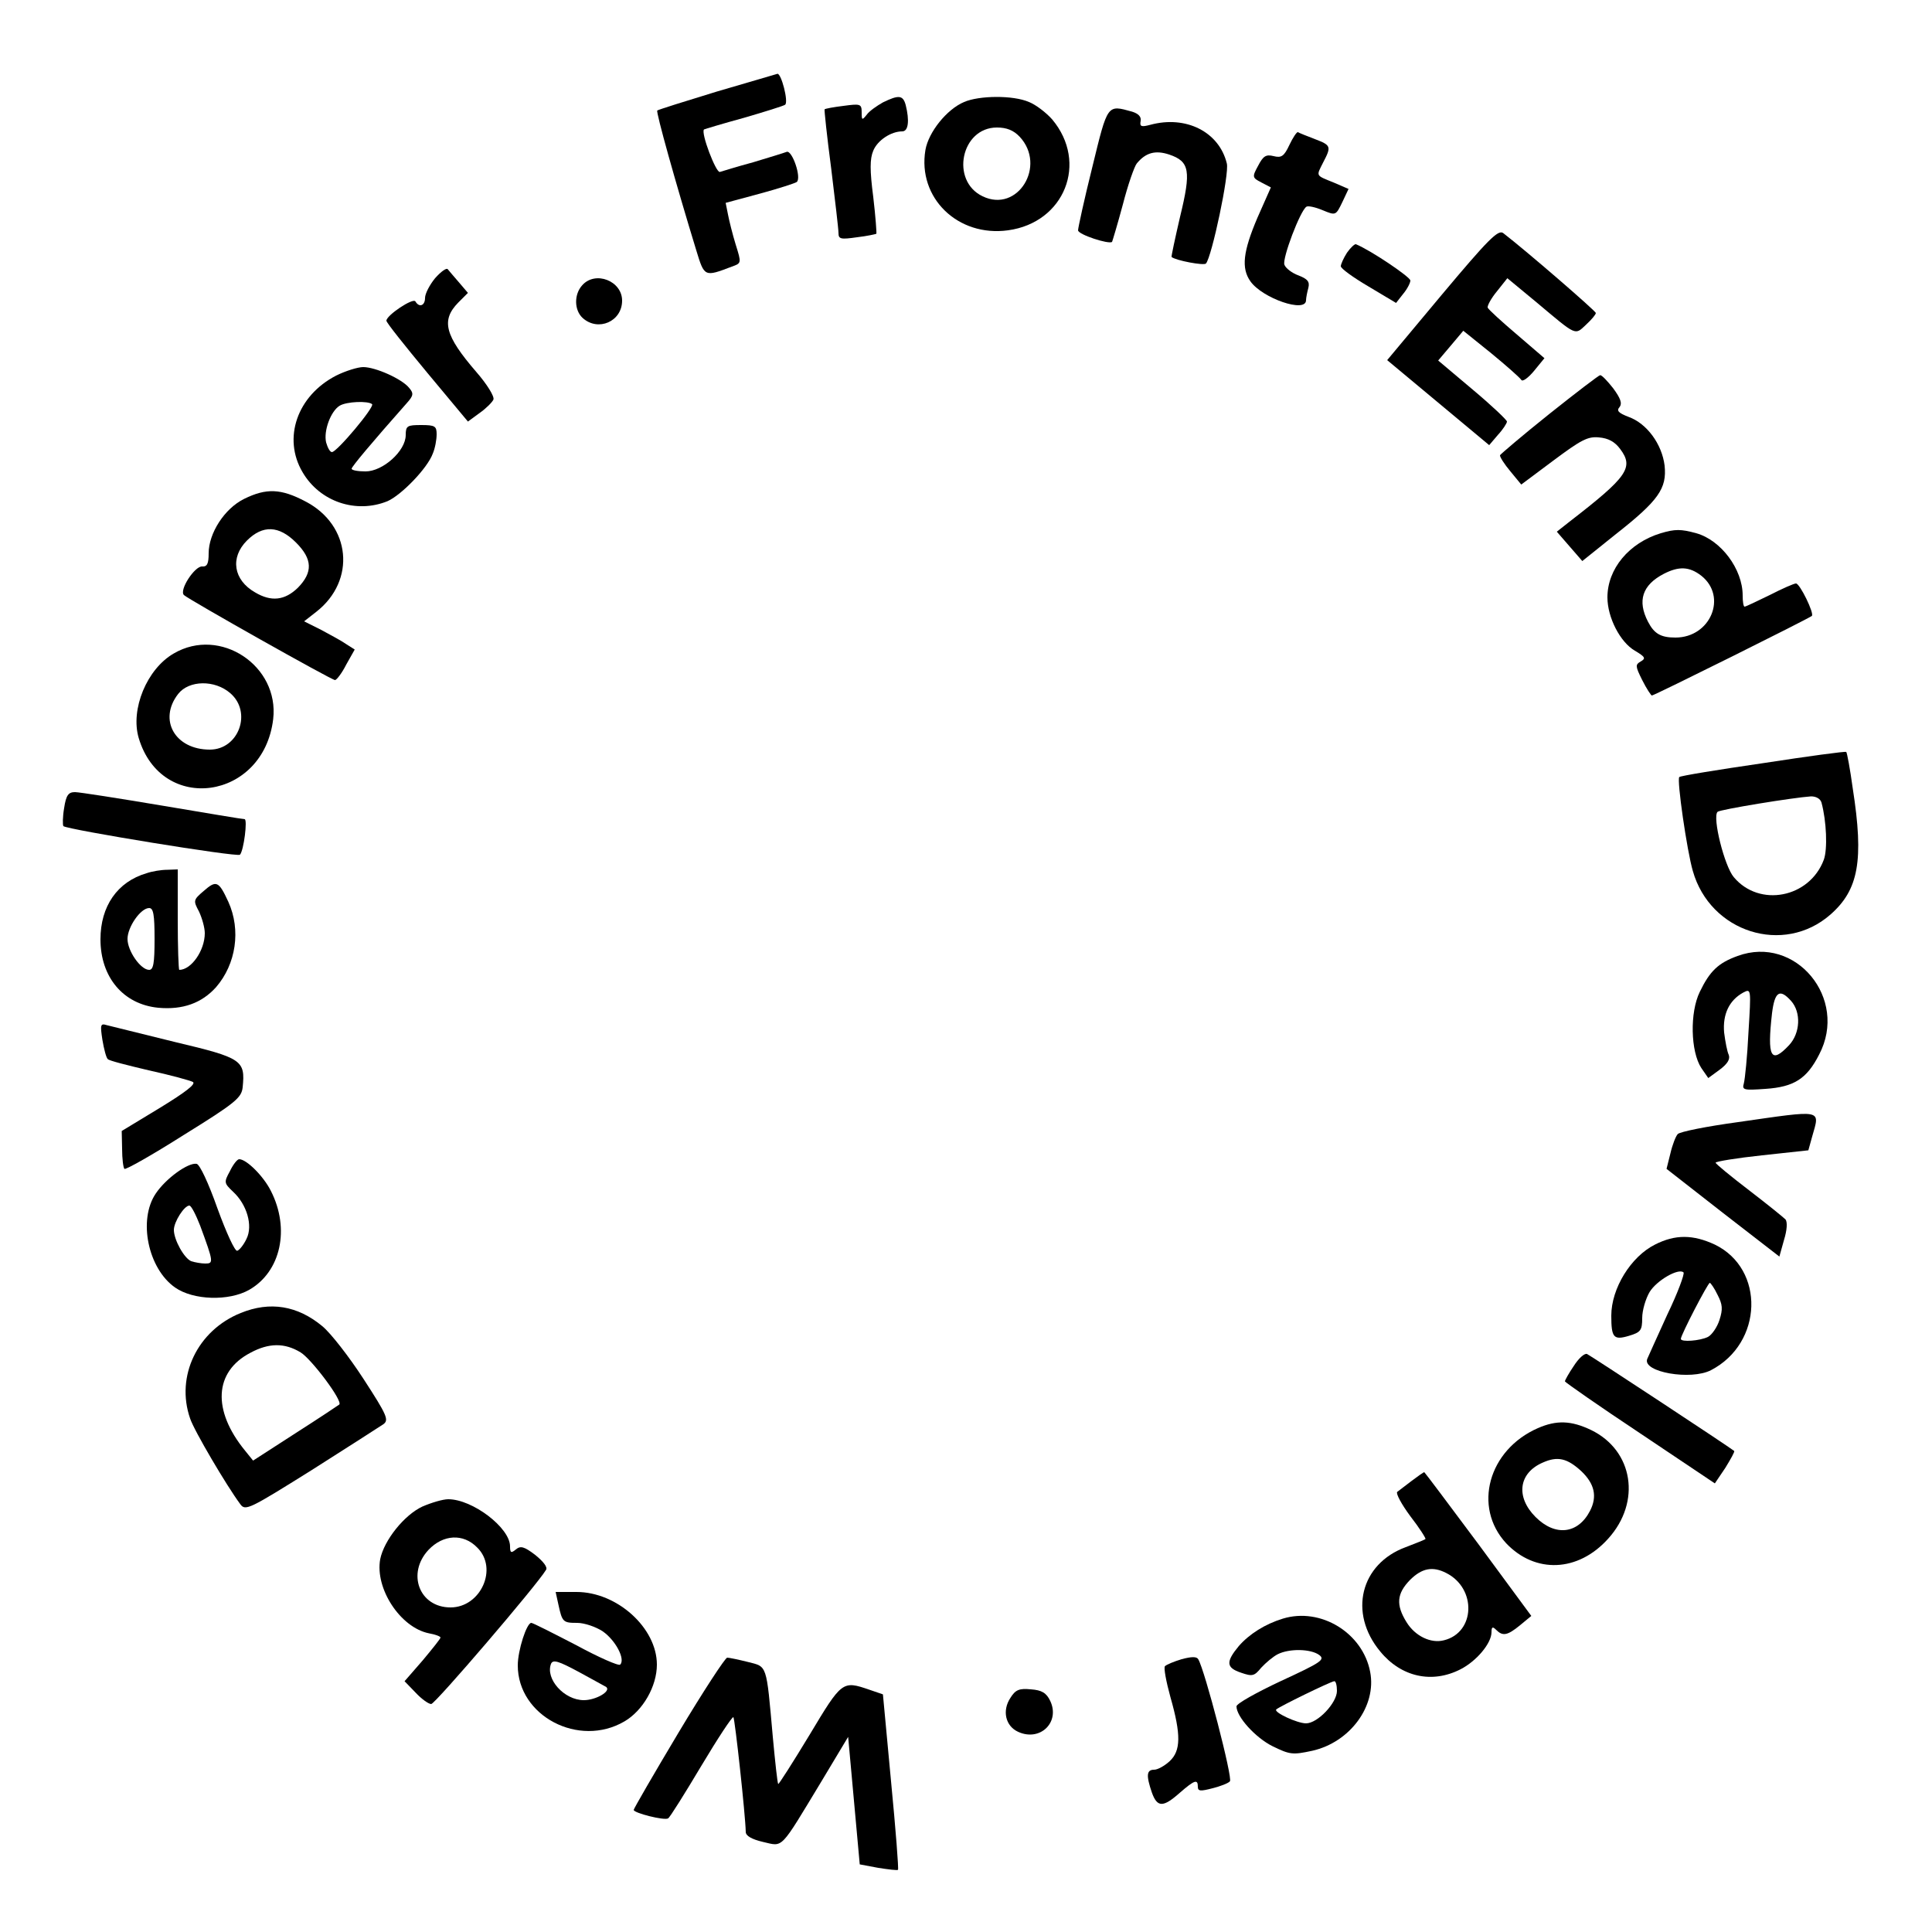
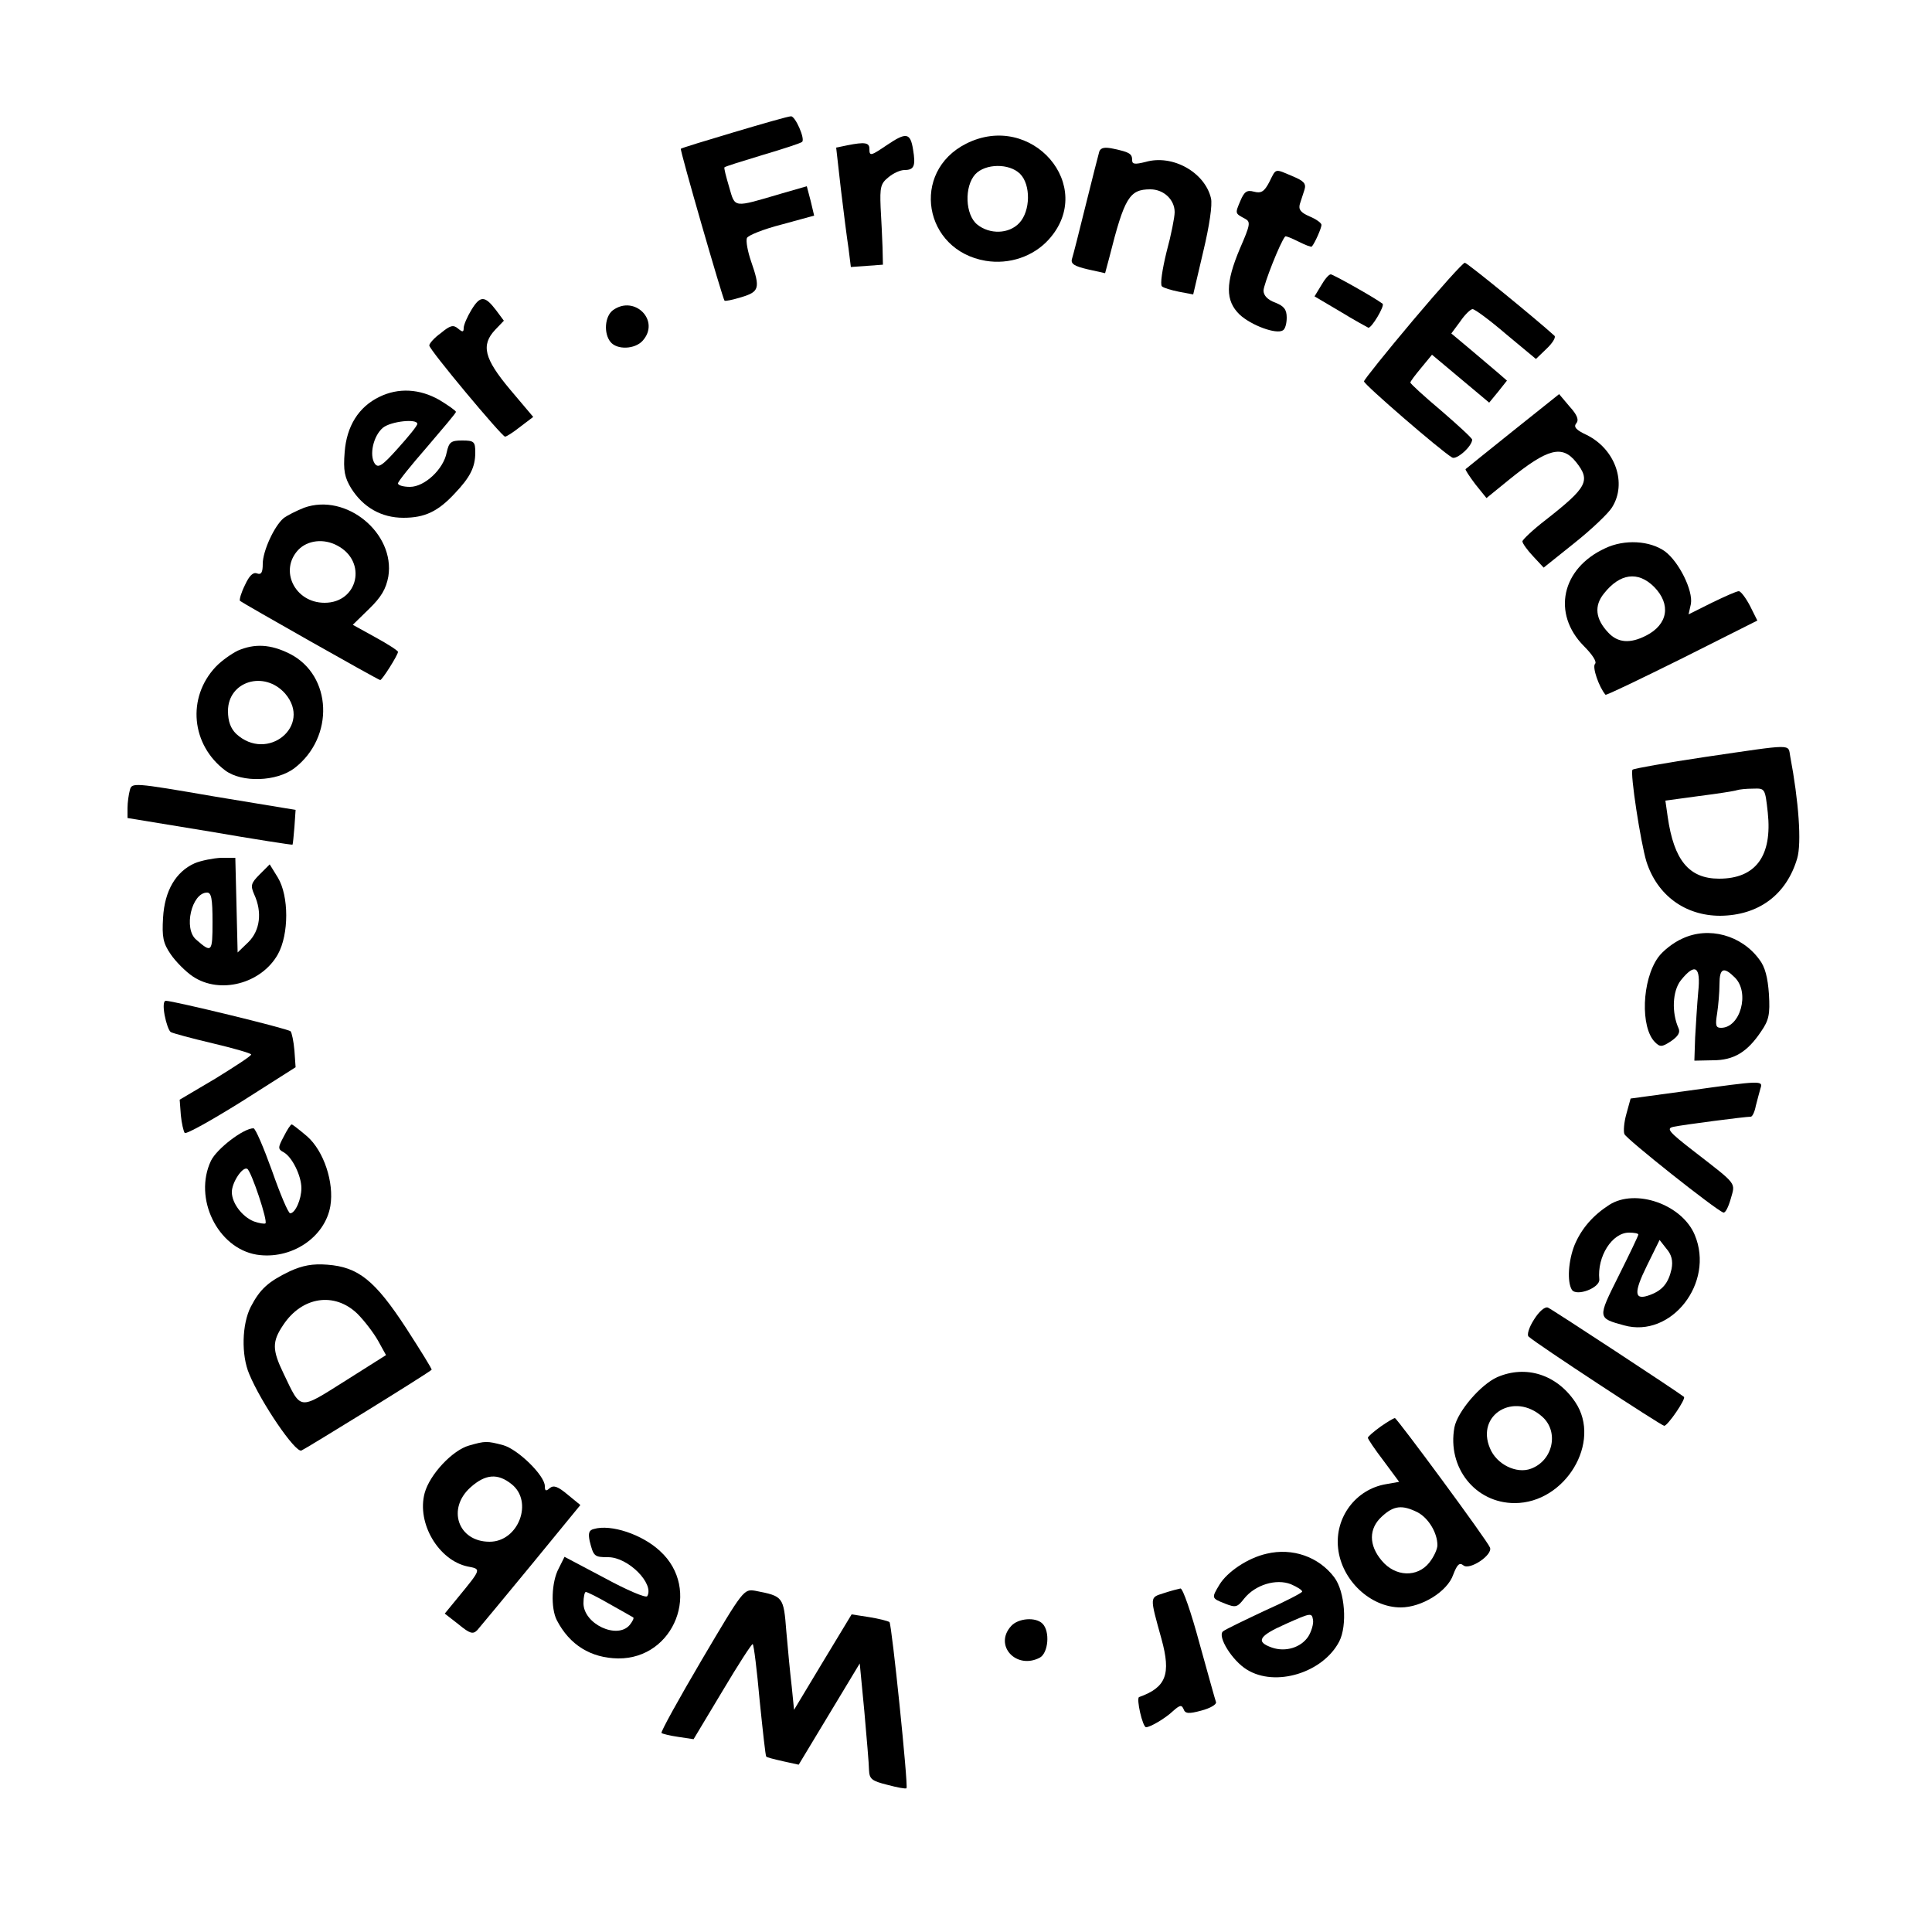
<svg xmlns="http://www.w3.org/2000/svg" version="1.0" width="500pt" height="500pt" viewBox="0 0 500 500" preserveAspectRatio="xMidYMid meet">
  <g transform="translate(0,500) scale(0.1,-0.1)" fill="#000000" stroke="none">
-     <path d="M1855 4763 c-82 -25 -152 -47 -154 -49 -4 -3 48 -189 101 -362 21 -69 21 -69 92 -42 25 9 25 9 10 57 -8 26 -17 62 -20 78 l-6 30 89 24 c48 13 91 27 95 30 13 11 -12 83 -26 78 -8 -3 -47 -15 -87 -27 -41 -11 -79 -23 -86 -25 -10 -3 -50 102 -41 110 2 1 48 15 103 30 55 16 103 31 107 34 9 8 -10 81 -20 80 -4 -1 -74 -22 -157 -46z" />
-     <path d="M2285 4735 c-16 -9 -36 -23 -42 -32 -12 -15 -13 -14 -13 6 0 22 -3 23 -47 17 -25 -3 -47 -7 -49 -9 -1 -1 6 -69 17 -152 10 -82 19 -158 19 -168 0 -16 6 -17 48 -11 26 3 48 8 50 9 1 1 -2 44 -8 95 -9 69 -9 99 0 120 11 27 46 50 75 50 16 0 19 28 9 68 -7 26 -18 27 -59 7z" />
-     <path d="M2495 4736 c-45 -19 -92 -78 -100 -124 -21 -124 84 -226 214 -208 146 20 208 175 114 287 -15 17 -42 38 -60 45 -41 18 -129 17 -168 0z m144 -90 c70 -75 -5 -198 -96 -154 -84 40 -56 178 37 178 25 0 43 -7 59 -24z" />
-     <path d="M2827 4568 c-21 -84 -37 -158 -37 -164 0 -11 80 -37 88 -30 1 2 14 45 28 97 13 51 30 99 36 106 23 28 48 35 84 23 53 -18 57 -42 28 -161 -13 -56 -23 -103 -22 -104 10 -9 84 -23 89 -17 15 17 61 233 54 259 -20 82 -106 125 -198 100 -23 -6 -28 -5 -25 10 2 11 -6 19 -22 24 -65 18 -63 21 -103 -143z" />
-     <path d="M3337 4625 c-14 -30 -21 -34 -41 -29 -20 5 -27 0 -40 -25 -16 -29 -15 -31 8 -43 l25 -13 -35 -79 c-37 -87 -42 -130 -18 -164 31 -44 144 -83 144 -49 0 6 3 21 6 32 4 16 -2 23 -25 32 -17 6 -34 19 -37 28 -6 16 41 140 57 150 4 3 23 -1 42 -9 34 -14 34 -14 51 21 l16 34 -37 16 c-49 20 -47 16 -29 52 22 42 21 45 -21 61 -21 8 -41 16 -44 18 -3 1 -13 -14 -22 -33z" />
-     <path d="M3732 4238 l-142 -170 132 -110 132 -110 23 27 c13 14 23 30 23 34 0 4 -40 42 -89 83 l-89 75 33 39 32 38 72 -58 c39 -32 74 -63 78 -69 3 -6 18 5 33 23 l27 33 -71 61 c-40 34 -74 65 -76 70 -1 5 9 24 24 42 l27 34 75 -62 c106 -89 99 -86 129 -58 14 13 25 26 25 30 0 5 -179 160 -240 207 -13 9 -39 -17 -158 -159z" />
-     <path d="M3486 4346 c-9 -14 -16 -30 -16 -35 0 -6 32 -29 71 -52 l72 -43 18 23 c11 13 19 29 19 35 0 9 -102 78 -141 94 -3 1 -14 -9 -23 -22z" />
-     <path d="M1126 4280 c-14 -17 -26 -40 -26 -51 0 -20 -15 -26 -25 -9 -6 10 -75 -36 -75 -50 0 -5 48 -65 106 -135 l105 -126 30 22 c17 12 33 28 36 35 3 8 -17 40 -44 71 -82 95 -92 134 -47 180 l25 25 -23 27 c-12 14 -26 30 -29 34 -3 5 -18 -6 -33 -23z" />
-     <path d="M1507 4262 c-22 -24 -21 -65 1 -85 40 -36 102 -9 102 45 0 51 -69 78 -103 40z" />
-     <path d="M870 4028 c-101 -52 -139 -162 -87 -250 45 -77 139 -108 220 -75 36 16 103 85 117 123 6 14 10 36 10 50 0 21 -4 24 -40 24 -36 0 -40 -2 -40 -26 0 -41 -59 -94 -104 -94 -20 0 -36 3 -36 7 0 5 50 65 143 170 17 19 18 25 6 39 -18 23 -87 54 -119 54 -14 0 -46 -10 -70 -22z m93 -74 c7 -7 -91 -124 -104 -124 -5 0 -11 11 -15 25 -7 30 12 81 35 95 18 11 74 13 84 4z" />
-     <path d="M4010 3929 c-69 -55 -126 -104 -128 -107 -1 -4 11 -23 27 -42 l28 -34 83 62 c71 53 89 63 118 60 24 -2 41 -11 55 -30 36 -48 19 -72 -131 -188 l-33 -26 33 -38 33 -38 86 69 c112 88 133 119 127 178 -7 56 -46 109 -93 126 -26 10 -32 16 -24 25 8 10 3 23 -16 49 -15 19 -30 35 -34 34 -3 0 -62 -45 -131 -100z" />
-     <path d="M632 3709 c-51 -25 -92 -89 -92 -141 0 -27 -4 -35 -17 -34 -19 1 -60 -61 -47 -74 13 -12 382 -220 391 -220 4 0 18 18 29 40 l22 39 -22 14 c-11 8 -41 24 -65 37 l-44 22 32 25 c103 81 89 224 -28 285 -64 34 -102 35 -159 7z m134 -113 c43 -43 44 -77 5 -117 -34 -33 -69 -37 -111 -12 -56 32 -65 90 -21 134 41 41 83 39 127 -5z" />
-     <path d="M4298 3620 c-82 -25 -138 -92 -138 -166 0 -52 33 -116 71 -138 27 -16 29 -20 15 -28 -14 -8 -14 -12 4 -48 11 -22 23 -40 25 -40 6 0 408 200 414 206 7 6 -31 84 -41 84 -5 0 -35 -13 -68 -30 -33 -16 -62 -30 -65 -30 -3 0 -5 13 -5 29 0 68 -56 143 -120 161 -40 11 -55 11 -92 0z m105 -110 c68 -54 24 -160 -67 -160 -38 0 -55 10 -71 41 -28 54 -15 95 41 124 39 20 66 19 97 -5z" />
-     <path d="M450 3309 c-70 -40 -113 -145 -91 -219 59 -198 323 -161 348 49 16 138 -137 240 -257 170z m146 -103 c57 -49 22 -146 -53 -146 -90 0 -134 77 -82 144 28 36 95 37 135 2z" />
-     <path d="M4563 3025 c-117 -17 -215 -33 -217 -36 -7 -6 20 -192 35 -243 45 -159 235 -219 356 -113 73 64 87 140 58 326 -7 51 -15 94 -17 95 -2 2 -98 -11 -215 -29z m151 -102 c13 -48 16 -121 6 -148 -37 -99 -167 -124 -233 -45 -24 28 -56 155 -42 169 6 6 196 37 242 40 13 0 24 -6 27 -16z" />
-     <path d="M166 2909 c-4 -23 -4 -44 -2 -47 10 -9 451 -81 457 -74 10 11 20 92 12 92 -5 0 -100 16 -213 35 -113 19 -215 35 -226 35 -17 0 -23 -8 -28 -41z" />
-     <path d="M379 2740 c-75 -22 -119 -85 -119 -171 0 -98 59 -168 149 -177 64 -6 113 12 150 53 52 60 65 148 32 221 -25 54 -31 57 -64 28 -27 -23 -27 -25 -12 -53 8 -17 15 -42 15 -56 0 -45 -35 -95 -66 -95 -2 0 -4 59 -4 130 l0 130 -27 -1 c-16 0 -40 -4 -54 -9z m21 -170 c0 -63 -3 -80 -14 -80 -22 0 -56 49 -56 80 0 31 34 80 56 80 11 0 14 -17 14 -80z" />
-     <path d="M4497 2526 c-50 -18 -72 -39 -98 -93 -26 -53 -24 -154 4 -197 l18 -26 30 22 c20 15 27 27 23 38 -4 8 -9 34 -12 58 -4 47 13 83 49 103 21 11 21 11 14 -103 -3 -62 -9 -121 -12 -132 -5 -17 0 -18 56 -14 74 5 107 26 139 89 76 145 -61 310 -211 255z m138 -116 c27 -30 24 -84 -5 -115 -47 -50 -57 -31 -44 83 7 56 20 64 49 32z" />
-     <path d="M265 2309 c4 -24 10 -47 14 -50 3 -4 51 -16 106 -29 55 -12 106 -26 114 -30 9 -5 -18 -26 -85 -67 l-99 -60 1 -46 c0 -26 3 -49 6 -52 3 -3 72 36 154 88 134 83 149 96 152 123 7 70 -1 76 -174 117 -88 22 -167 41 -178 44 -16 5 -17 1 -11 -38z" />
-     <path d="M4498 2096 c-81 -11 -151 -25 -156 -31 -5 -5 -14 -28 -19 -50 l-10 -40 146 -114 146 -113 12 43 c8 26 9 46 4 53 -6 6 -48 40 -95 76 -47 36 -86 68 -86 71 0 3 54 12 120 19 l120 13 10 36 c20 71 31 69 -192 37z" />
-     <path d="M595 1969 c-16 -29 -15 -31 8 -53 36 -33 52 -88 35 -122 -7 -15 -18 -29 -24 -31 -6 -2 -28 46 -51 109 -24 68 -46 114 -54 116 -22 4 -80 -38 -106 -77 -46 -68 -20 -194 50 -243 47 -33 139 -36 192 -6 82 47 106 158 56 256 -19 38 -63 82 -82 82 -5 0 -16 -14 -24 -31z m-77 -141 c35 -95 35 -98 13 -98 -10 0 -27 3 -36 6 -18 7 -45 55 -45 81 0 21 27 63 40 63 5 0 17 -24 28 -52z" />
-     <path d="M4283 1779 c-62 -31 -113 -113 -113 -184 0 -57 6 -64 46 -52 30 9 34 14 34 46 0 20 9 50 19 67 18 30 75 63 88 51 3 -4 -15 -53 -42 -109 -26 -57 -49 -108 -52 -115 -13 -34 113 -56 165 -29 135 70 140 262 10 325 -56 26 -102 27 -155 0z m162 -130 c13 -25 14 -37 5 -65 -6 -19 -20 -39 -30 -44 -20 -10 -70 -14 -70 -5 0 10 70 145 75 145 2 0 12 -14 20 -31z" />
-     <path d="M623 1602 c-112 -45 -169 -164 -131 -273 10 -31 95 -175 130 -222 13 -18 24 -12 184 88 93 59 177 113 186 119 15 11 10 23 -51 117 -37 57 -85 119 -107 137 -64 53 -135 65 -211 34z m155 -102 c28 -17 110 -126 100 -135 -1 -1 -52 -35 -113 -74 l-110 -71 -21 26 c-85 104 -80 204 14 253 48 26 89 26 130 1z" />
-     <path d="M4073 1465 c-13 -19 -23 -37 -23 -40 0 -2 87 -63 194 -134 l194 -130 27 40 c14 23 25 42 23 44 -15 12 -372 247 -381 251 -7 2 -22 -12 -34 -31z" />
-     <path d="M3980 1304 c-128 -56 -169 -204 -82 -298 75 -79 186 -75 264 12 86 95 65 228 -44 281 -52 25 -90 26 -138 5z m112 -111 c35 -33 42 -66 23 -103 -31 -60 -90 -67 -141 -16 -52 52 -44 114 19 141 38 17 63 11 99 -22z" />
-     <path d="M3654 1168 c-16 -12 -33 -25 -38 -29 -4 -4 11 -32 34 -63 24 -31 41 -58 39 -59 -2 -2 -25 -11 -51 -21 -117 -43 -149 -170 -66 -270 54 -66 134 -84 208 -46 41 21 80 67 80 96 0 14 3 15 12 6 17 -17 29 -15 62 12 l29 24 -137 186 c-76 102 -139 186 -140 186 -2 0 -16 -10 -32 -22z m89 -239 c79 -40 75 -154 -6 -174 -34 -9 -75 11 -97 47 -28 45 -25 74 9 109 31 31 59 36 94 18z" />
-     <path d="M1093 1101 c-47 -22 -99 -87 -109 -136 -14 -76 52 -177 126 -192 17 -3 30 -8 30 -11 0 -3 -21 -29 -46 -59 l-47 -54 29 -30 c15 -16 33 -29 40 -29 10 0 273 307 297 347 5 7 -7 22 -28 39 -29 22 -38 24 -50 14 -12 -10 -15 -9 -15 8 0 48 -97 122 -160 122 -14 0 -44 -9 -67 -19z m142 -106 c55 -54 9 -155 -69 -155 -81 0 -114 88 -57 149 38 40 90 43 126 6z" />
-     <path d="M1445 848 c10 -46 12 -48 49 -48 18 0 48 -10 66 -22 33 -23 59 -72 45 -86 -4 -4 -56 19 -115 51 -60 31 -111 57 -115 57 -12 0 -35 -71 -35 -110 0 -131 158 -214 276 -145 48 28 84 91 84 147 0 95 -103 188 -208 188 l-54 0 7 -32z m124 -214 c13 -11 -27 -34 -58 -34 -51 0 -100 55 -85 94 5 12 20 7 72 -21 37 -20 69 -38 71 -39z" />
-     <path d="M3320 811 c-46 -14 -87 -40 -114 -71 -34 -41 -33 -56 6 -69 29 -10 34 -9 52 13 12 13 31 29 43 35 30 15 85 14 107 -2 16 -12 6 -19 -98 -67 -64 -30 -116 -59 -116 -66 0 -27 49 -81 93 -103 45 -22 52 -23 103 -12 98 22 167 116 150 204 -19 101 -128 168 -226 138z m140 -187 c0 -31 -50 -84 -80 -84 -23 0 -85 29 -77 36 7 7 140 72 150 73 4 1 7 -11 7 -25z" />
-     <path d="M3058 706 c-20 -6 -39 -14 -43 -18 -4 -3 3 -40 14 -80 28 -98 27 -139 -2 -166 -13 -12 -31 -22 -40 -22 -20 0 -21 -15 -6 -59 14 -39 29 -39 72 -1 39 34 47 36 47 16 0 -12 7 -12 38 -4 20 5 41 13 45 18 8 7 -65 288 -82 316 -4 7 -17 7 -43 0z" />
-     <path d="M1756 516 c-64 -107 -116 -197 -116 -200 0 -8 79 -28 89 -22 5 3 43 64 86 136 43 72 80 128 83 126 4 -5 31 -252 32 -297 0 -10 15 -19 45 -26 53 -12 42 -23 151 157 l69 115 15 -165 15 -165 48 -9 c26 -4 49 -7 51 -5 2 2 -6 105 -18 229 l-21 225 -35 12 c-70 24 -71 23 -155 -117 -43 -71 -80 -129 -81 -127 -2 2 -8 57 -14 122 -17 191 -14 181 -65 194 -24 6 -48 11 -53 11 -5 0 -62 -87 -126 -194z" />
-     <path d="M2615 606 c-22 -33 -13 -73 20 -88 57 -26 109 25 83 80 -10 21 -22 28 -50 30 -30 3 -40 -1 -53 -22z" />
+     <path d="M1900 4658 c-74 -22 -136 -41 -138 -43 -3 -3 108 -387 113 -393 2 -2 21 2 44 9 46 14 49 23 25 92 -9 26 -14 53 -11 61 3 7 43 23 90 35 l84 23 -9 38 -10 38 -66 -19 c-126 -37 -119 -38 -135 17 -8 27 -14 50 -12 51 1 2 46 16 99 32 54 16 100 31 102 34 8 8 -18 67 -29 66 -7 0 -73 -19 -147 -41z" />
+     <path d="M2296 4625 c-43 -29 -46 -30 -46 -10 0 16 -12 18 -57 9 l-29 -6 12 -106 c7 -59 16 -129 20 -155 l6 -48 42 3 41 3 -1 45 c-1 25 -3 72 -5 104 -2 51 0 61 20 77 13 11 31 19 42 19 25 0 29 11 22 53 -7 44 -18 45 -67 12z" />
+     <path d="M2500 4628 c-144 -73 -110 -276 51 -303 61 -10 123 11 163 55 125 138 -44 334 -214 248z m140 -78 c28 -28 27 -96 -2 -127 -27 -29 -77 -30 -109 -4 -31 25 -34 98 -5 130 26 28 88 29 116 1z" />
+     <path d="M2845 4608 c-2 -7 -18 -69 -35 -138 -17 -69 -33 -132 -36 -141 -3 -12 7 -18 41 -26 l45 -10 11 41 c39 155 52 176 106 176 35 0 63 -27 63 -59 0 -13 -9 -59 -21 -103 -11 -45 -17 -84 -12 -89 4 -4 24 -10 44 -14 l37 -7 26 111 c16 67 24 121 20 138 -16 67 -99 114 -169 94 -28 -7 -35 -6 -35 4 0 17 -6 21 -48 30 -23 5 -33 3 -37 -7z" />
+     <path d="M3285 4529 c-13 -25 -21 -30 -40 -25 -18 5 -25 0 -35 -24 -14 -33 -14 -32 12 -46 15 -8 14 -15 -13 -77 -38 -90 -38 -135 -1 -171 30 -28 95 -52 112 -41 6 3 10 18 10 33 0 21 -7 30 -30 39 -19 7 -30 18 -30 31 0 15 43 125 56 140 1 2 16 -4 34 -13 18 -9 33 -15 35 -13 8 9 25 48 25 56 0 5 -14 15 -31 22 -23 10 -29 18 -25 32 3 10 9 27 12 37 5 16 -2 23 -31 35 -47 20 -42 21 -60 -15z" />
+     <path d="M3656 4170 c-69 -82 -126 -153 -126 -157 0 -8 199 -180 228 -197 11 -7 51 28 52 46 0 4 -36 37 -80 75 -44 37 -80 70 -80 73 0 3 13 20 28 38 l28 34 74 -62 74 -62 23 28 23 29 -23 20 c-13 11 -45 38 -72 61 l-49 41 23 31 c12 18 27 32 32 32 6 0 45 -29 87 -65 l77 -64 27 26 c16 15 25 30 21 34 -46 42 -226 189 -232 189 -5 0 -65 -67 -135 -150z" />
+     <path d="M3419 4261 l-17 -28 66 -39 c36 -22 69 -40 73 -42 8 -3 44 58 37 62 -21 16 -128 76 -134 76 -5 0 -16 -13 -25 -29z" />
+     <path d="M1220 4198 c-11 -18 -20 -39 -20 -47 0 -11 -3 -11 -15 -1 -12 10 -20 8 -44 -12 -17 -12 -30 -27 -30 -32 -1 -10 188 -236 196 -236 4 0 21 11 40 26 l33 25 -60 71 c-67 80 -76 115 -38 155 l22 23 -20 27 c-29 38 -41 39 -64 1z" />
+     <path d="M1586 4197 c-21 -16 -24 -60 -6 -82 17 -21 63 -19 83 3 47 52 -21 120 -77 79z" />
+     <path d="M982 3973 c-54 -26 -85 -76 -90 -143 -4 -48 0 -66 17 -94 31 -49 78 -76 135 -76 55 0 89 16 132 62 41 43 54 69 54 107 0 28 -3 31 -34 31 -29 0 -34 -4 -40 -31 -8 -43 -57 -89 -95 -89 -17 0 -31 4 -31 9 0 5 34 47 75 94 41 48 75 88 75 91 0 3 -20 17 -43 31 -51 29 -106 32 -155 8z m98 -70 c0 -5 -23 -33 -50 -63 -41 -46 -51 -52 -60 -40 -15 22 -4 72 21 93 21 17 89 24 89 10z" />
+     <path d="M3916 3885 c-66 -53 -121 -97 -123 -99 -2 -1 10 -19 25 -39 l29 -36 59 48 c100 81 137 90 173 45 38 -48 29 -65 -78 -149 -34 -26 -61 -52 -61 -56 0 -5 12 -22 28 -39 l27 -29 80 64 c44 35 88 77 97 92 39 62 9 150 -65 187 -28 13 -35 21 -28 30 8 9 3 22 -17 44 l-27 32 -119 -95z" />
+     <path d="M787 3686 c-20 -8 -44 -20 -53 -27 -24 -20 -54 -85 -54 -118 0 -23 -4 -29 -15 -25 -10 4 -20 -6 -31 -30 -10 -20 -15 -38 -13 -41 7 -6 358 -205 363 -205 5 0 46 65 46 73 0 3 -26 20 -59 38 l-58 32 42 41 c32 31 44 52 50 84 18 112 -109 217 -218 178z m86 -98 c78 -41 54 -148 -33 -148 -77 0 -118 84 -68 137 24 25 66 30 101 11z" />
+     <path d="M4154 3581 c-113 -52 -138 -169 -55 -253 23 -23 34 -41 29 -46 -8 -8 10 -60 27 -80 2 -2 91 41 198 94 l195 98 -19 38 c-11 21 -24 38 -29 38 -6 0 -37 -14 -70 -30 l-60 -30 6 27 c6 35 -31 109 -67 136 -39 28 -105 32 -155 8z m127 -100 c44 -45 36 -97 -21 -126 -41 -21 -73 -19 -98 8 -33 35 -37 69 -11 101 41 52 88 59 130 17z" />
+     <path d="M615 3316 c-16 -8 -42 -26 -57 -42 -75 -80 -63 -202 25 -268 43 -32 133 -29 179 6 104 80 98 240 -12 296 -50 25 -91 27 -135 8z m123 -111 c71 -83 -46 -179 -127 -104 -14 14 -21 32 -21 59 0 77 94 106 148 45z" />
+     <path d="M4413 3041 c-101 -15 -185 -30 -188 -33 -7 -7 21 -189 36 -238 28 -87 100 -140 191 -140 99 1 171 54 199 148 12 40 4 149 -18 265 -6 32 12 32 -220 -2z m162 -144 c12 -112 -31 -171 -126 -171 -78 0 -117 48 -133 160 l-6 42 88 12 c48 6 92 13 97 15 6 2 24 4 42 4 31 1 31 1 38 -62z" />
+     <path d="M336 2955 c-3 -11 -6 -32 -6 -46 l0 -26 213 -35 c116 -20 213 -35 214 -34 1 1 3 22 5 46 l3 44 -212 35 c-209 36 -212 36 -217 16z" />
+     <path d="M504 2766 c-49 -22 -78 -71 -82 -141 -3 -50 0 -66 20 -95 13 -19 39 -45 57 -57 70 -47 177 -19 220 57 29 52 29 151 0 199 l-21 34 -26 -26 c-23 -23 -24 -29 -14 -52 21 -46 15 -93 -15 -123 l-28 -27 -3 123 -3 122 -37 0 c-20 -1 -51 -7 -68 -14z m46 -152 c0 -79 -2 -81 -42 -46 -34 28 -12 122 28 122 11 0 14 -16 14 -76z" />
+     <path d="M4354 2571 c-23 -10 -51 -32 -63 -49 -42 -59 -46 -181 -8 -219 13 -13 18 -13 41 2 19 13 25 23 20 34 -18 40 -16 96 6 124 37 46 52 36 45 -30 -3 -32 -6 -85 -8 -118 l-2 -60 48 1 c54 0 89 21 125 75 20 29 23 44 20 96 -3 43 -10 71 -25 90 -46 63 -131 86 -199 54z m136 -101 c39 -39 14 -130 -36 -130 -14 0 -15 7 -10 38 3 20 6 54 6 75 0 42 11 46 40 17z" />
+     <path d="M426 2373 c4 -21 11 -41 16 -44 5 -3 53 -16 108 -29 55 -13 100 -26 100 -29 0 -4 -42 -31 -92 -62 l-93 -55 3 -40 c2 -21 7 -42 10 -46 4 -4 70 33 147 81 l140 89 -3 43 c-2 24 -7 47 -10 50 -7 7 -304 79 -323 79 -6 0 -7 -15 -3 -37z" />
+     <path d="M4367 2177 l-147 -20 -11 -40 c-6 -21 -8 -45 -5 -52 4 -12 237 -197 256 -203 5 -2 13 14 19 35 12 43 19 35 -92 121 -70 54 -76 62 -55 66 23 5 184 26 199 26 4 0 10 12 13 28 4 15 9 35 12 45 7 21 4 21 -189 -6z" />
+     <path d="M734 2058 c-15 -28 -15 -32 0 -40 22 -12 46 -61 46 -93 0 -29 -16 -65 -29 -65 -5 0 -26 50 -47 110 -22 61 -43 110 -48 110 -26 0 -95 -53 -110 -84 -46 -97 17 -226 118 -243 89 -14 177 44 191 126 10 61 -17 142 -60 180 -20 17 -38 31 -40 31 -3 0 -12 -14 -21 -32z m-64 -154 c12 -36 20 -67 17 -70 -2 -2 -16 0 -30 5 -30 12 -57 47 -57 76 0 25 28 67 40 60 5 -3 18 -35 30 -71z" />
+     <path d="M4165 1882 c-42 -27 -72 -61 -90 -104 -16 -40 -20 -95 -7 -116 12 -18 73 5 71 27 -6 59 33 121 77 121 13 0 24 -2 24 -5 0 -3 -23 -51 -51 -107 -55 -110 -55 -109 14 -128 122 -34 235 110 183 234 -33 79 -153 121 -221 78z m161 -166 c-8 -36 -23 -55 -55 -67 -42 -16 -44 4 -9 75 l33 67 18 -23 c13 -15 17 -31 13 -52z" />
+     <path d="M750 1710 c-56 -27 -77 -46 -101 -92 -23 -45 -25 -125 -4 -174 30 -73 119 -204 135 -198 10 4 317 193 337 209 2 1 -28 49 -66 108 -81 124 -124 158 -204 164 -38 3 -64 -2 -97 -17z m175 -110 c17 -17 41 -48 53 -69 l21 -38 -106 -67 c-121 -76 -113 -77 -159 19 -30 62 -30 83 -1 126 49 74 133 86 192 29z" />
+     <path d="M3970 1585 c-13 -20 -19 -40 -14 -44 19 -18 344 -231 351 -231 9 0 57 70 51 75 -16 13 -342 227 -352 231 -8 3 -23 -10 -36 -31z" />
+     <path d="M3875 1436 c-43 -19 -103 -89 -111 -130 -19 -104 54 -196 156 -196 131 0 226 158 157 261 -48 72 -128 97 -202 65z m117 -103 c43 -39 27 -113 -30 -134 -37 -14 -89 11 -106 53 -37 87 63 147 136 81z" />
+     <path d="M3573 1308 c-18 -13 -33 -26 -33 -29 0 -3 18 -30 41 -60 l40 -54 -34 -6 c-78 -13 -133 -86 -124 -166 9 -83 84 -153 162 -153 54 0 121 41 136 85 10 26 16 32 26 24 16 -14 77 27 69 46 -6 17 -240 334 -246 335 -3 0 -20 -10 -37 -22z m96 -222 c28 -15 51 -53 51 -85 0 -10 -9 -30 -21 -45 -31 -39 -88 -37 -123 5 -34 40 -34 83 0 114 31 29 53 31 93 11z" />
+     <path d="M1214 1259 c-43 -12 -102 -75 -115 -123 -21 -78 36 -174 111 -190 36 -7 37 -5 -27 -83 l-32 -39 36 -28 c29 -24 37 -26 48 -15 7 8 70 84 140 169 l127 155 -33 27 c-25 21 -36 25 -46 17 -10 -9 -13 -8 -13 5 0 27 -69 95 -108 106 -42 11 -46 11 -88 -1z m110 -100 c57 -45 18 -149 -57 -149 -82 0 -111 86 -49 141 38 34 70 37 106 8z" />
+     <path d="M1537 1043 c-13 -3 -15 -11 -11 -31 10 -40 12 -42 48 -42 52 0 120 -69 101 -101 -4 -5 -53 16 -110 47 l-104 55 -15 -30 c-19 -35 -21 -103 -5 -134 33 -64 88 -98 159 -99 146 -1 216 180 108 278 -46 43 -127 70 -171 57z m42 -195 c31 -17 58 -33 60 -34 2 -2 -2 -10 -9 -19 -32 -39 -120 2 -120 56 0 16 3 29 6 29 4 0 32 -14 63 -32z" />
+     <path d="M3278 979 c-49 -11 -102 -47 -122 -80 -21 -35 -21 -35 14 -49 28 -11 32 -10 50 13 29 36 83 52 121 37 16 -7 29 -15 29 -19 0 -3 -44 -26 -98 -50 -53 -25 -101 -48 -107 -53 -15 -13 24 -76 62 -99 74 -46 197 -8 239 73 21 41 15 129 -13 166 -40 53 -108 77 -175 61z m108 -214 c-19 -29 -59 -41 -94 -29 -43 15 -35 30 35 61 65 29 68 30 71 11 2 -10 -4 -30 -12 -43z" />
+     <path d="M1816 704 c-60 -102 -107 -187 -104 -189 2 -2 22 -7 43 -10 l40 -6 75 125 c41 69 76 123 78 121 3 -2 11 -68 18 -146 8 -78 15 -143 17 -145 1 -2 21 -7 43 -12 l41 -9 79 131 79 131 12 -125 c6 -69 12 -137 12 -151 1 -23 7 -28 47 -38 26 -7 48 -11 50 -9 5 6 -38 423 -44 430 -4 3 -28 9 -53 13 l-45 7 -75 -124 -74 -123 -6 60 c-4 33 -10 97 -14 143 -7 90 -8 91 -80 105 -30 5 -31 4 -139 -179z" />
+     <path d="M3012 877 c-37 -12 -37 -7 -6 -119 25 -91 12 -125 -58 -150 -8 -3 9 -78 18 -78 11 0 50 23 70 42 18 16 22 16 27 5 4 -12 13 -13 46 -4 23 6 40 16 38 22 -2 5 -21 74 -43 153 -21 78 -43 142 -49 141 -5 -1 -25 -6 -43 -12z" />
+     <path d="M2617 792 c-46 -50 13 -114 74 -82 22 12 27 68 7 88 -18 18 -63 14 -81 -6z" />
  </g>
</svg>
